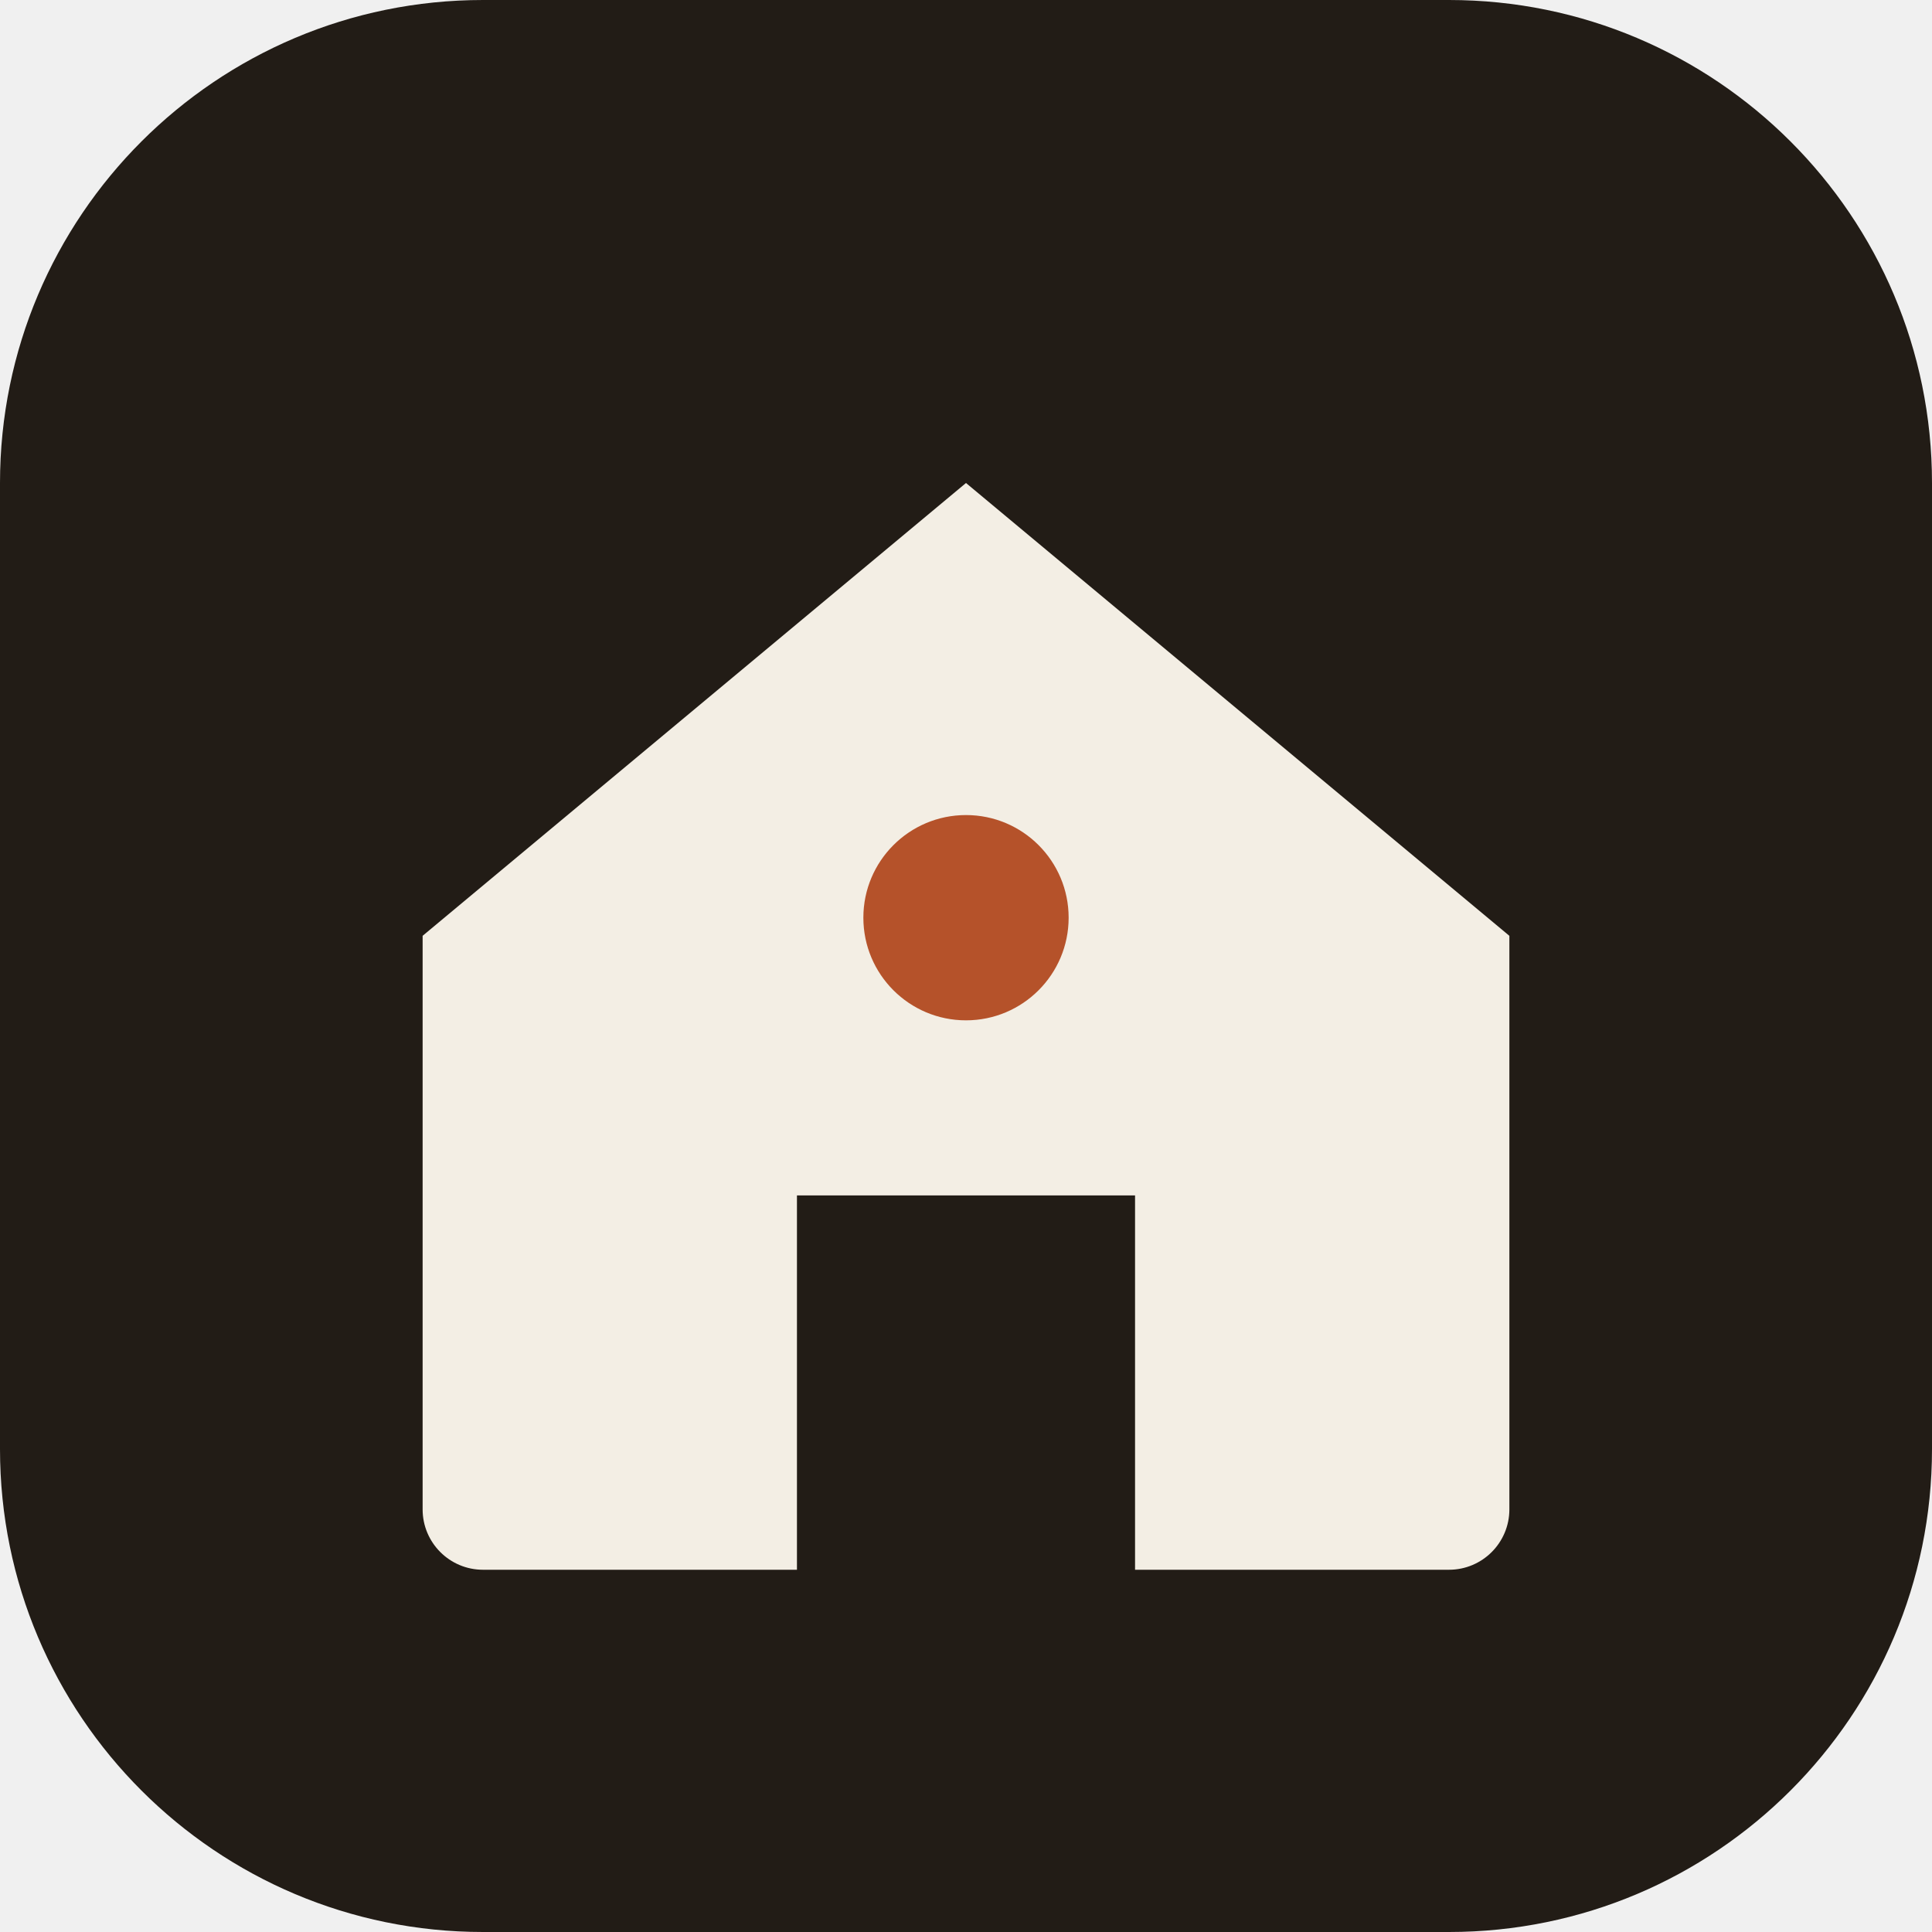
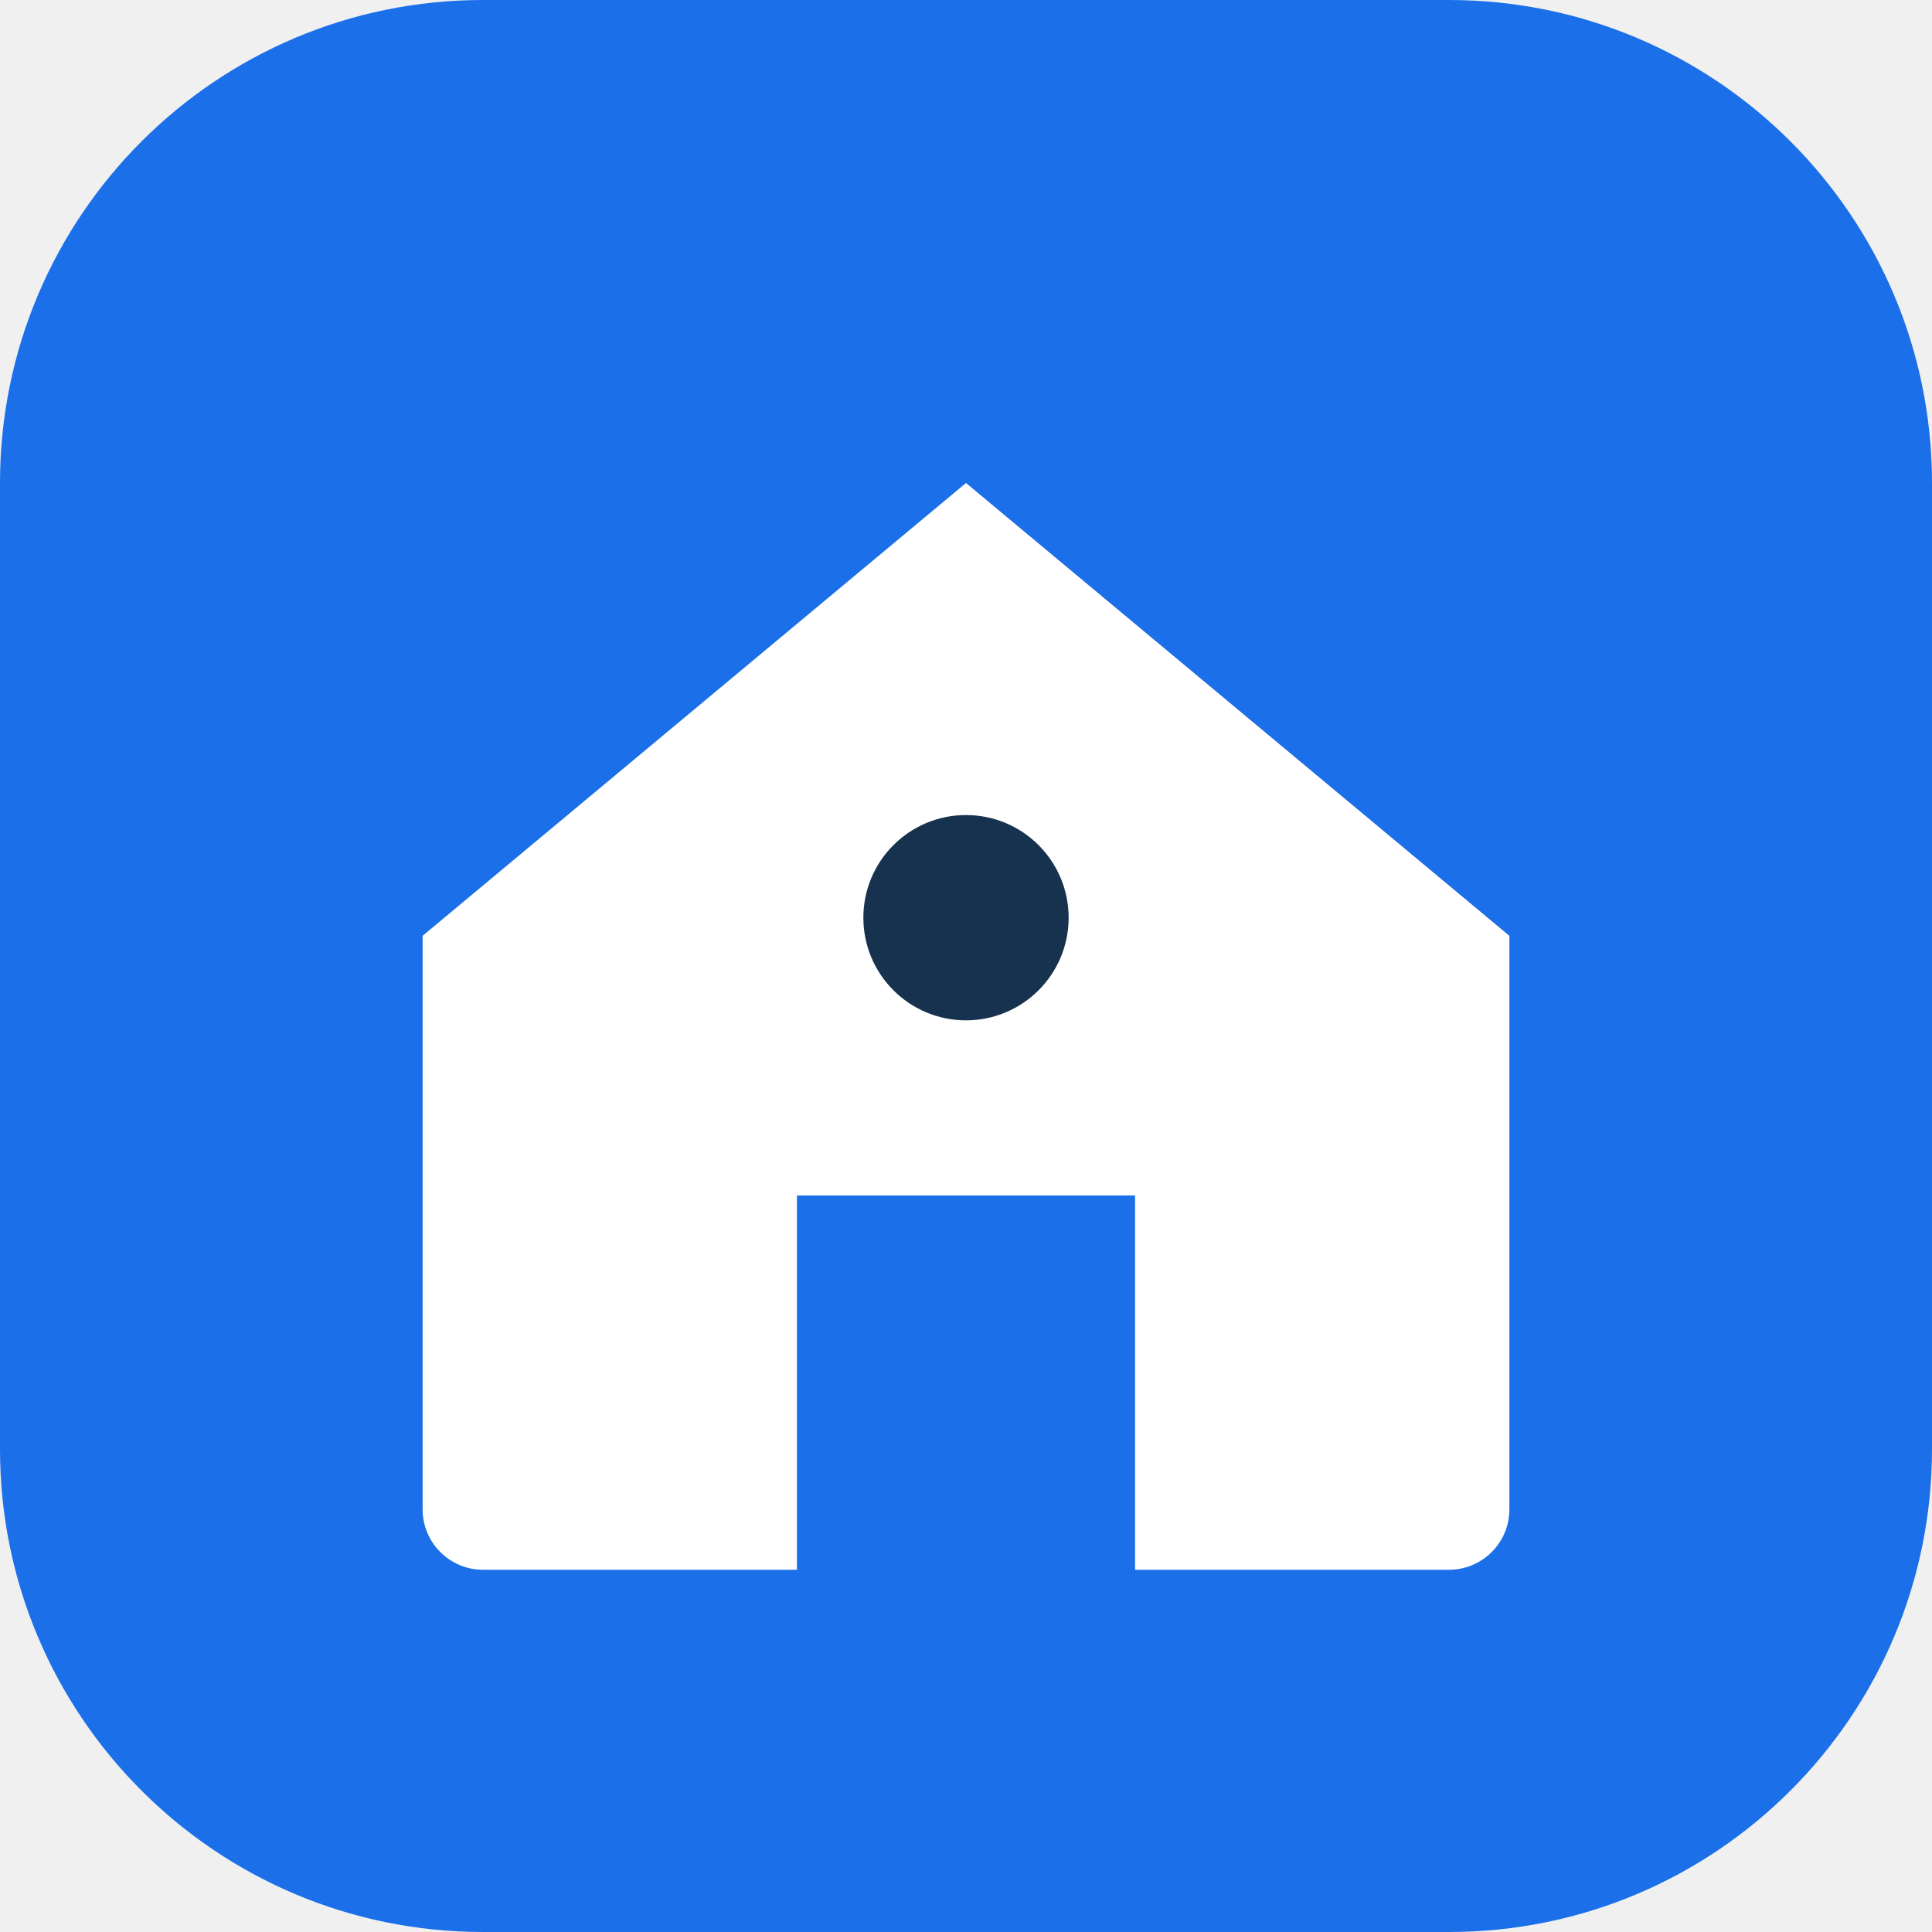
<svg xmlns="http://www.w3.org/2000/svg" viewBox="0 0 32 32">
-   <rect width="32" height="32" rx="8" fill="#221c16" />
-   <path d="M7 15.5 16 8l9 7.5V25a1 1 0 0 1-1 1h-5.2v-6.2h-5.6V26H8a1 1 0 0 1-1-1v-9.5Z" fill="#f3eee4" />
-   <circle cx="16" cy="15.2" r="1.7" fill="#b5522a" />
+   <rect width="32" height="32" rx="8" fill="#1b6fe8" />
+   <path d="M7 15.5 16 8l9 7.5V25a1 1 0 0 1-1 1h-5.2v-6.2h-5.6V26H8a1 1 0 0 1-1-1v-9.5Z" fill="#ffffff" />
+   <circle cx="16" cy="15.2" r="1.7" fill="#16324f" />
</svg>
